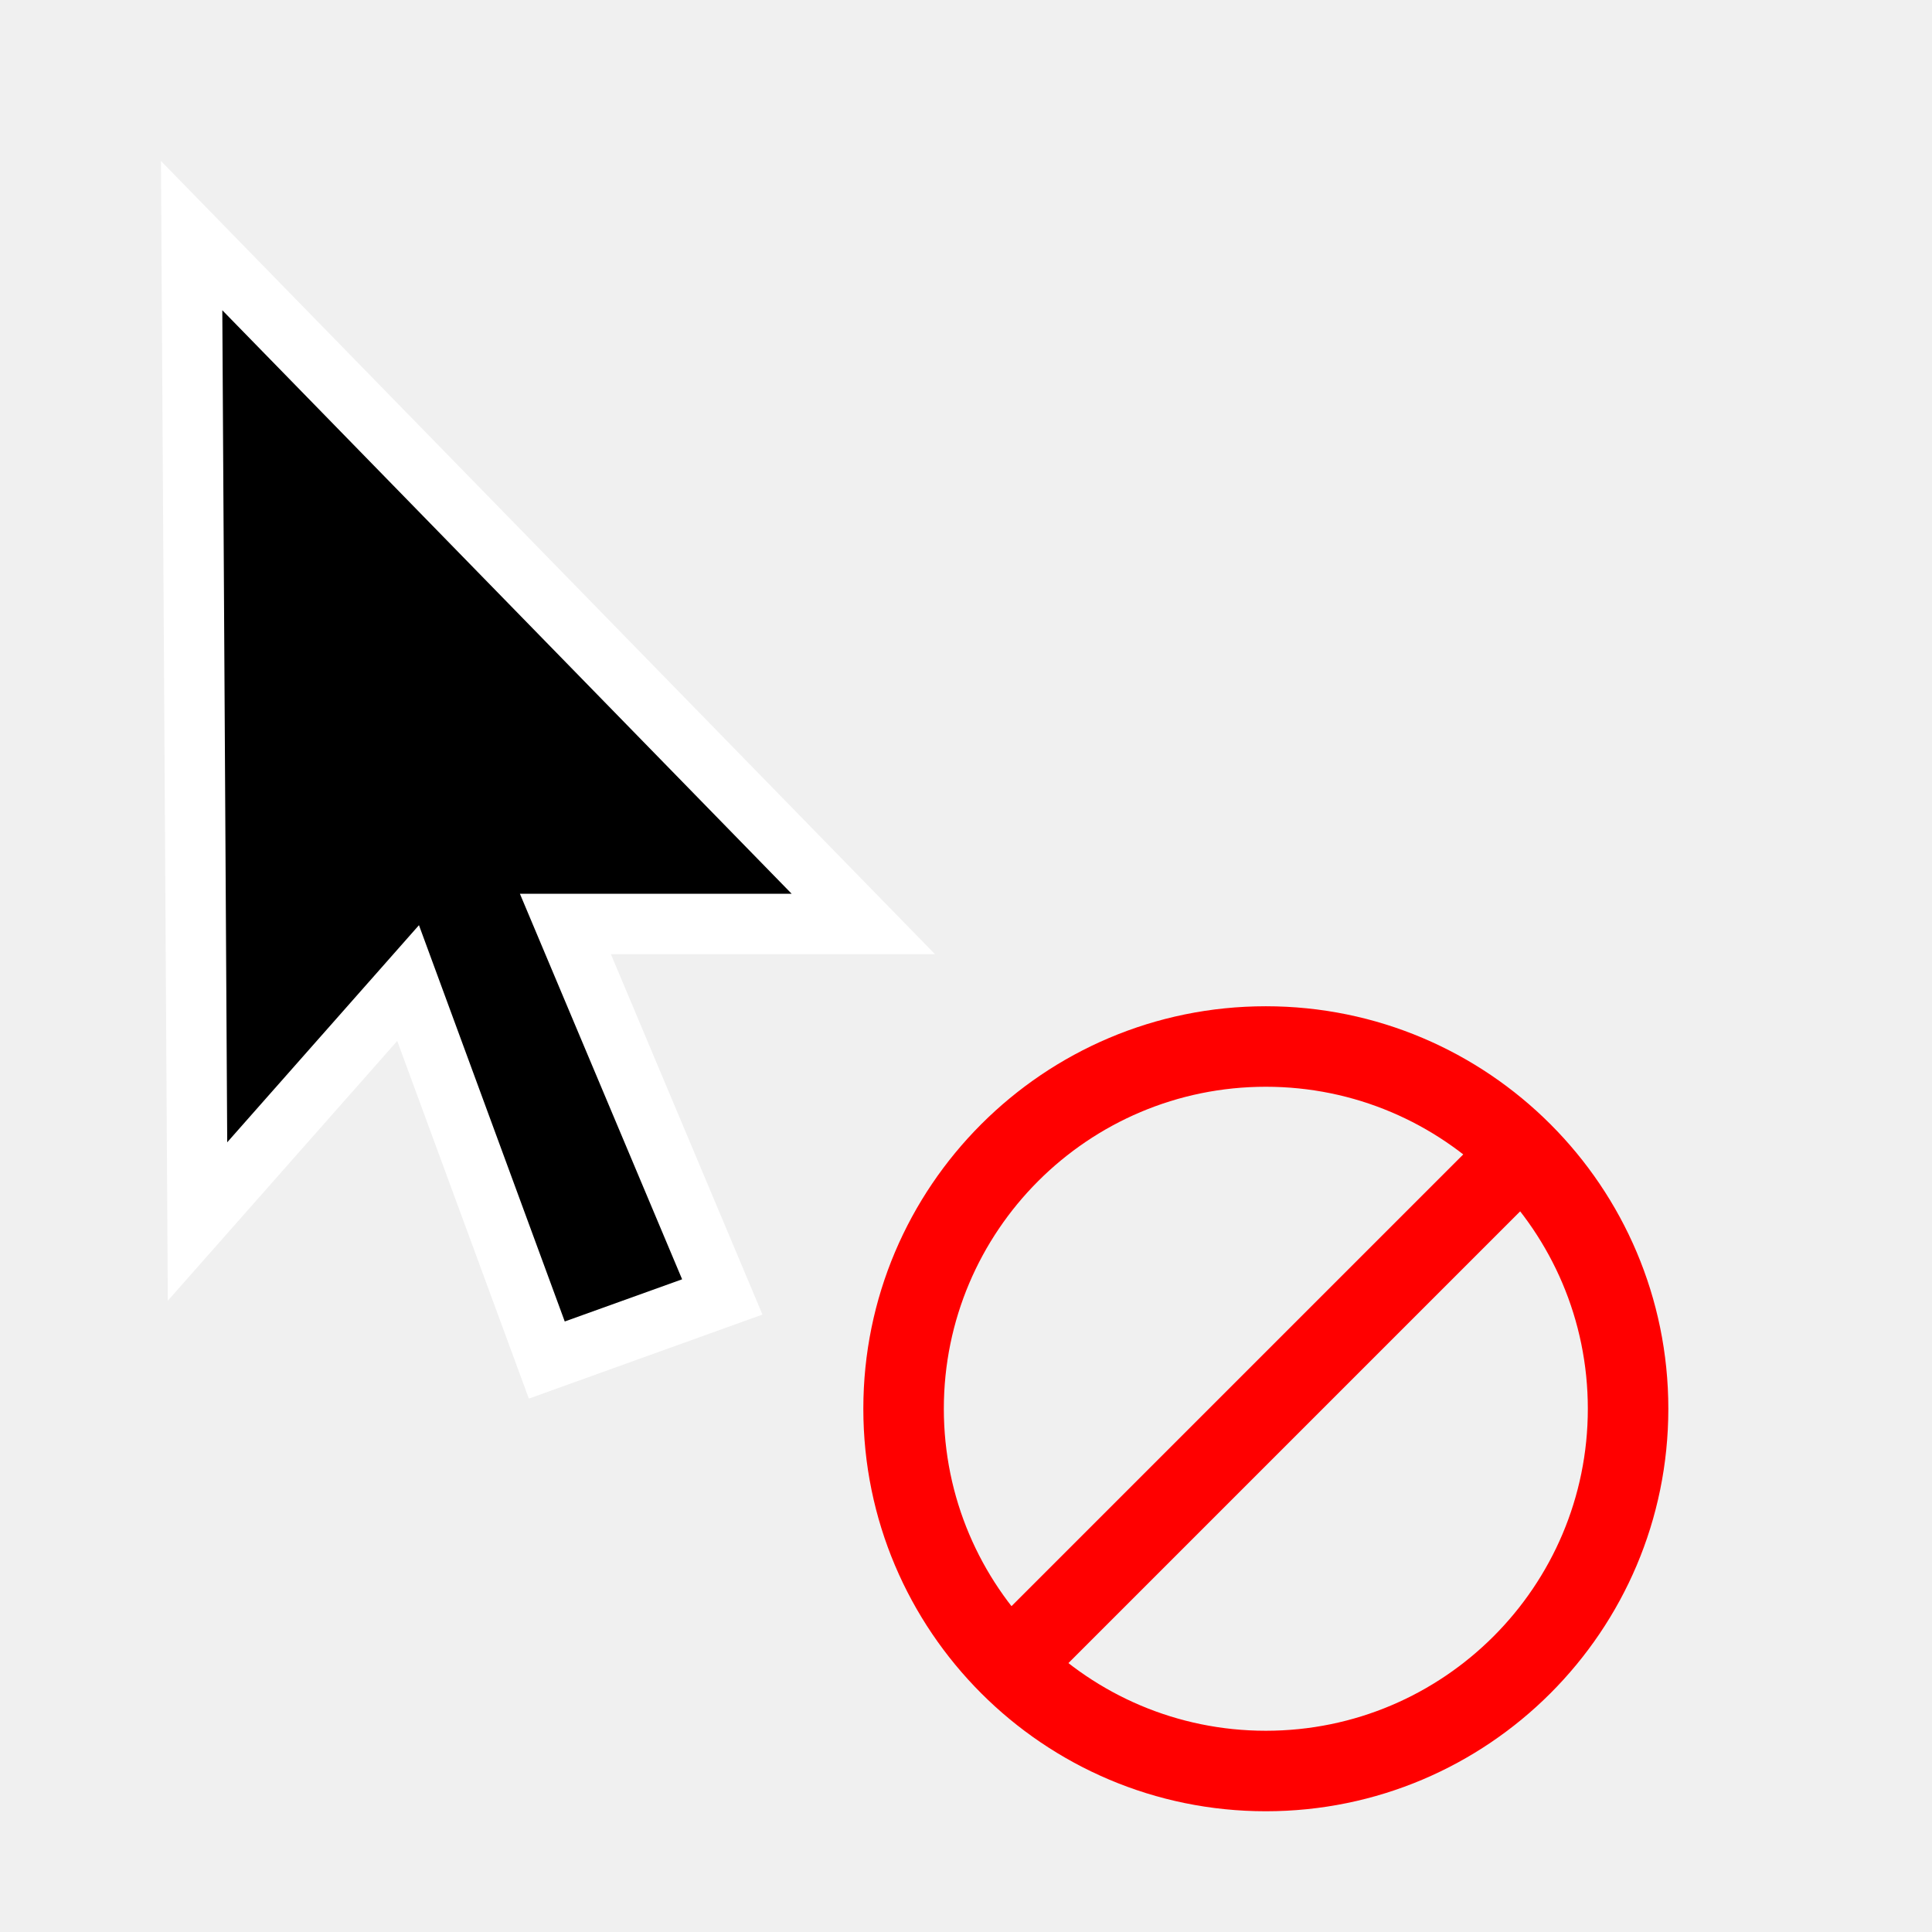
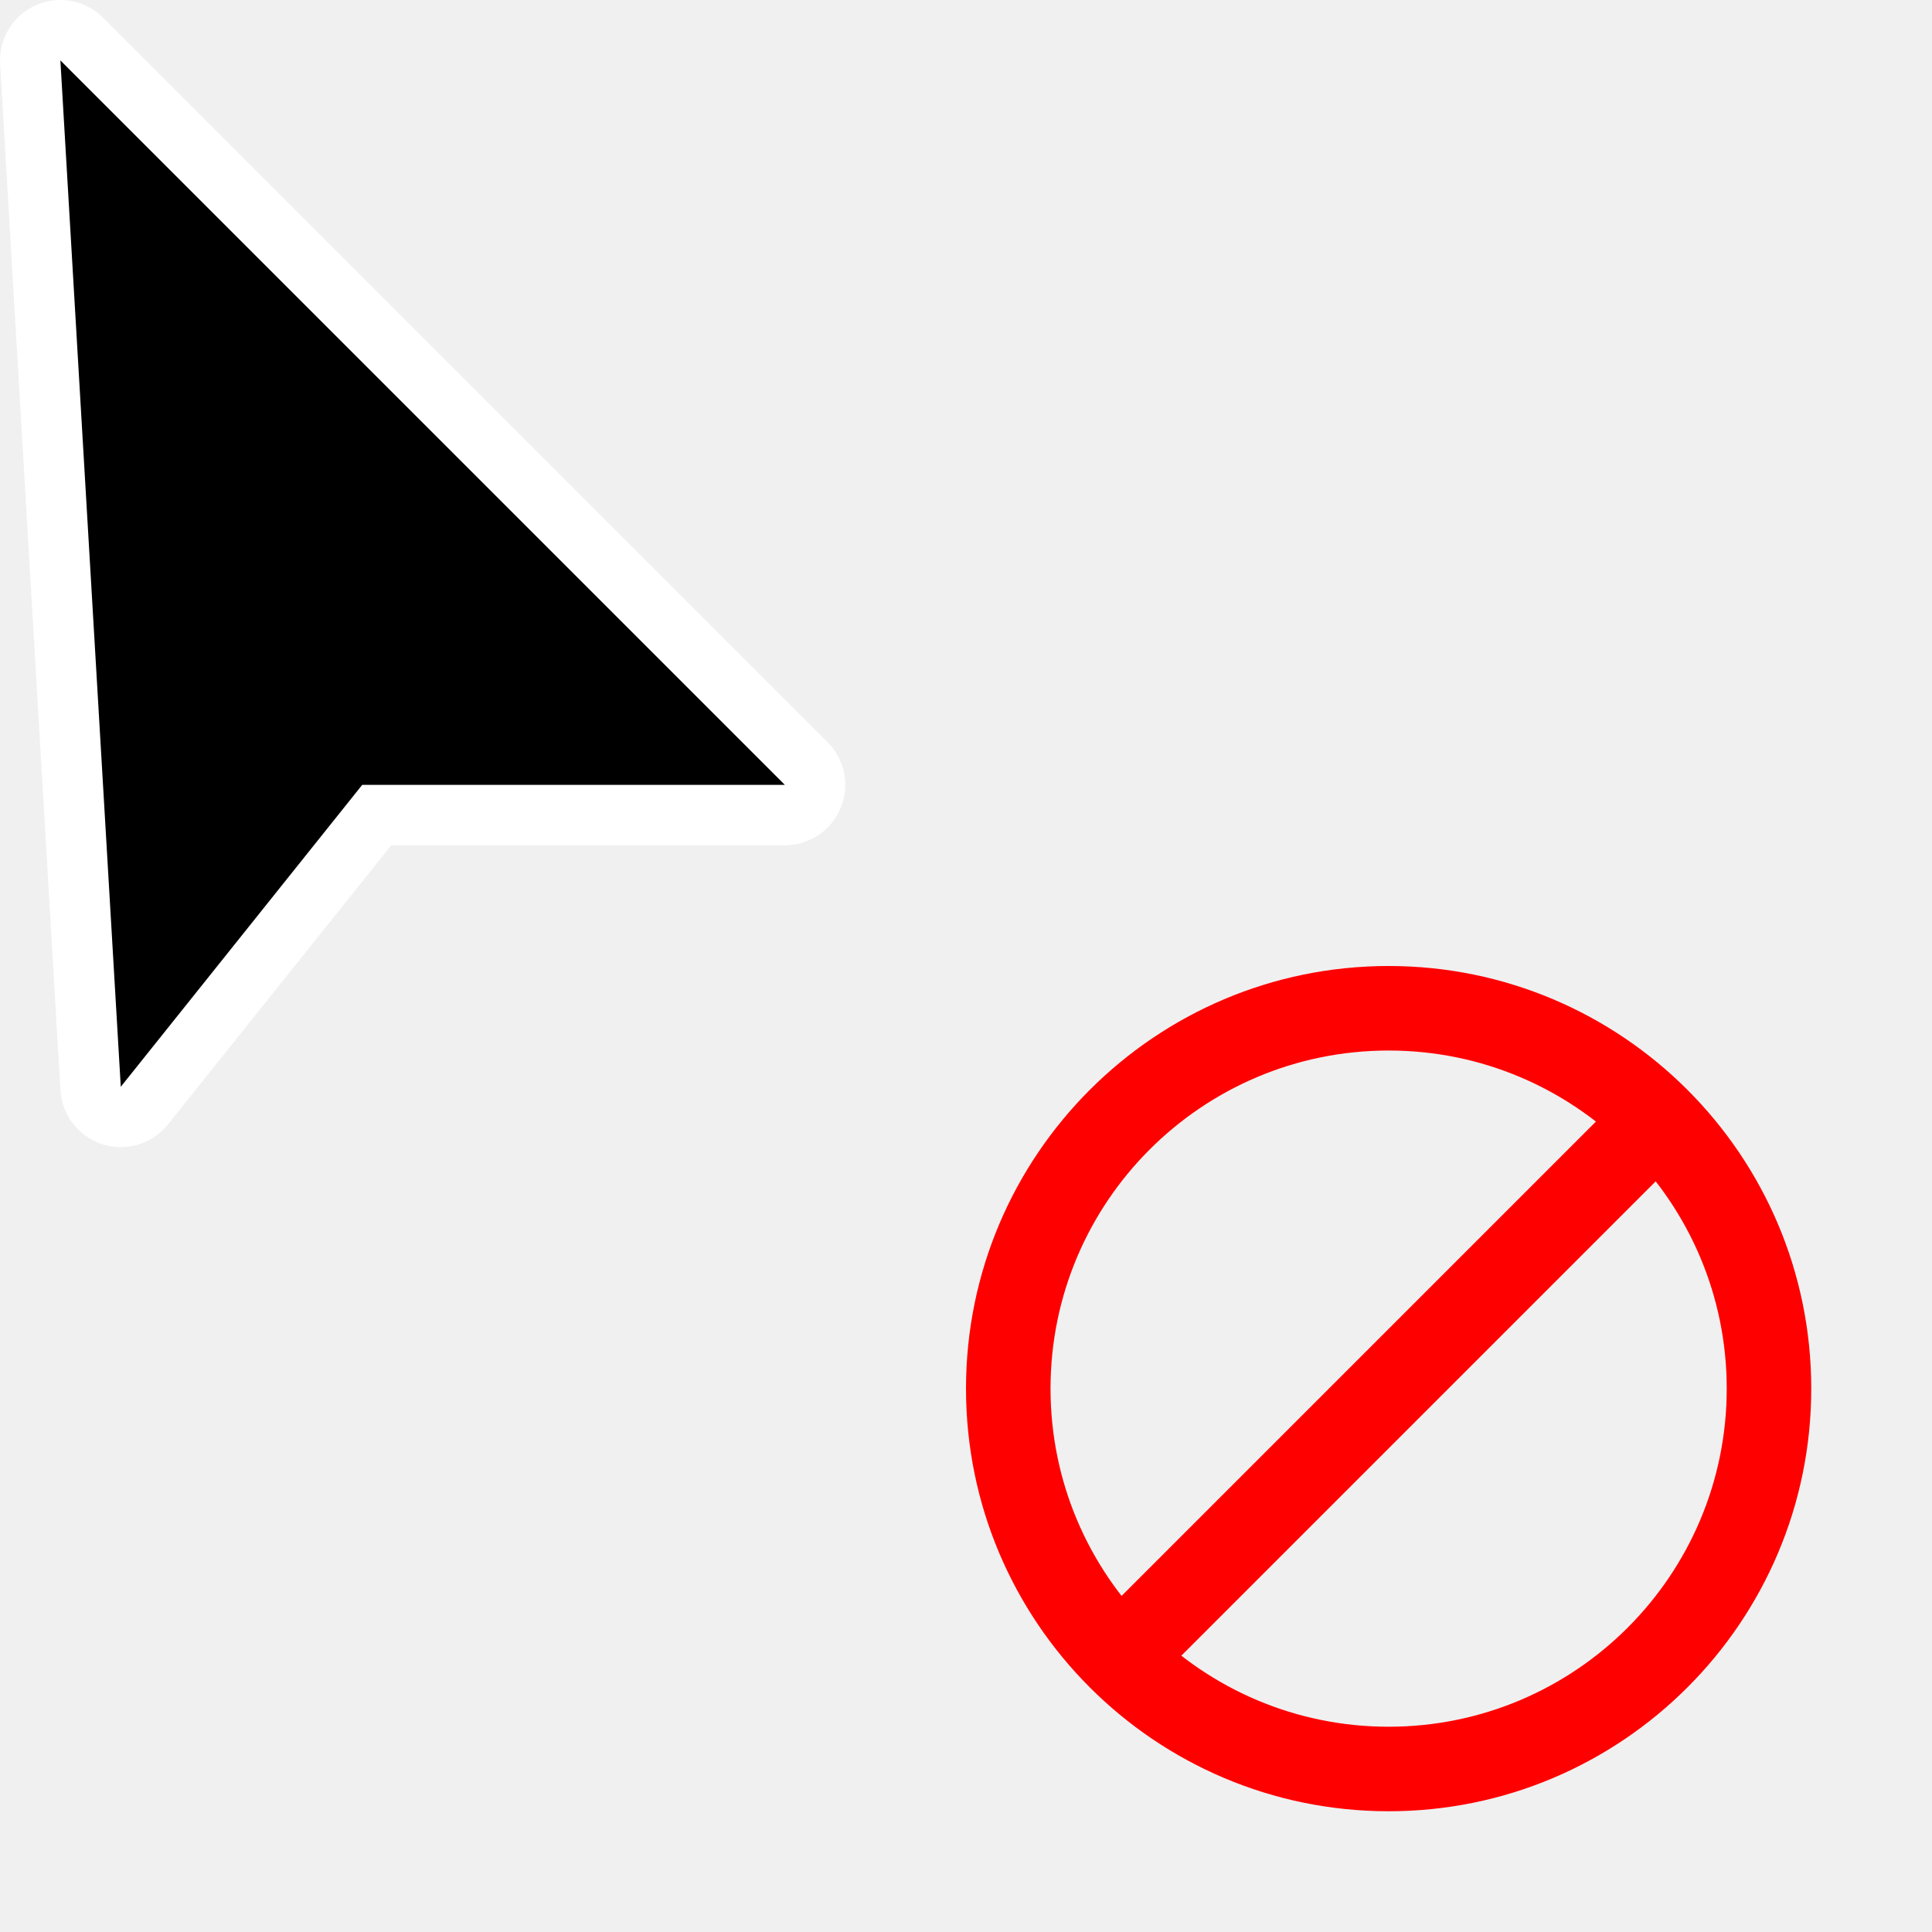
- <svg xmlns="http://www.w3.org/2000/svg" width="100%" height="100%" viewBox="0 0 24 24" version="1.1" xml:space="preserve" style="fill-rule:evenodd;clip-rule:evenodd;stroke-linecap:round;stroke-linejoin:round;stroke-miterlimit:1.5;">
-   <g transform="matrix(1,0,0,1,0.380532,0.894921)">
-     <g transform="matrix(1,0,0,1,-1.875,-4.984)">
-       <path d="M3.875,7.016L3.948,19.263L6.564,16.301L8.287,20.984L10.467,20.2L8.518,15.567L12.219,15.567L3.875,7.016Z" />
-     </g>
-     <g transform="matrix(1,0,0,1,-1.875,-4.984)">
-       <path d="M13.109,15.942L3.494,6.089L3.579,20.247L6.429,17.02C6.429,17.02 8.064,21.463 8.064,21.463L10.966,20.419L9.083,15.942C9.083,15.942 13.109,15.942 13.109,15.942ZM4.256,7.943L11.329,15.192C11.329,15.192 7.953,15.192 7.953,15.192L9.968,19.981C9.968,19.981 8.51,20.505 8.51,20.505C8.51,20.505 6.699,15.582 6.699,15.582L4.317,18.279L4.256,7.943Z" style="fill:white;" />
-     </g>
-   </g>
-   <g transform="matrix(1.07239,0,0,1.07239,-1.25584,-1.44101)">
-     <g transform="matrix(1.865,0,0,1.865,-22.3983,-20.57)">
+ <svg xmlns="http://www.w3.org/2000/svg" width="100%" height="100%" viewBox="0 0 32 32" version="1.1" xml:space="preserve" style="fill-rule:evenodd;clip-rule:evenodd;stroke-linecap:round;stroke-linejoin:round;stroke-miterlimit:1.5;">
+   <g id="error" transform="matrix(1.50134,0,0,1.50134,-3.77251,-3.51743)">
+     <g transform="matrix(1.865,0,0,1.865,-20.4001,-20.57)">
      <path d="M20.5,18C21.88,18 23,19.12 23,20.5C23,21.88 21.88,23 20.5,23C19.12,23 18,21.88 18,20.5C18,19.12 19.12,18 20.5,18ZM20.5,18.5C21.604,18.5 22.5,19.396 22.5,20.5C22.5,21.604 21.604,22.5 20.5,22.5C19.396,22.5 18.5,21.604 18.5,20.5C18.5,19.396 19.396,18.5 20.5,18.5Z" style="fill:rgb(255,0,0);" />
    </g>
-     <g transform="matrix(1.865,0,0,1.865,-22.3983,-20.57)">
+     <g transform="matrix(1.865,0,0,1.865,-20.4001,-20.57)">
      <path d="M19,22L22,19" style="fill:none;stroke:rgb(255,0,0);stroke-width:0.5px;" />
    </g>
  </g>
+   <g id="pointer" transform="matrix(1.3009,0,0,1.3009,-2.11428,-1.43749)">
+     <g transform="matrix(1,0,0,1,-1.875,-4.984)">
+       <path d="M4.813,6.314C4.587,6.088 4.245,6.026 3.954,6.156C3.663,6.287 3.483,6.584 3.502,6.903L4.27,19.971C4.289,20.288 4.501,20.562 4.805,20.658C5.108,20.755 5.439,20.654 5.638,20.406L8.482,16.851C8.482,16.851 13.493,16.851 13.493,16.851C13.804,16.851 14.085,16.664 14.204,16.376C14.323,16.089 14.257,15.758 14.037,15.539L4.813,6.314Z" style="fill:white;" />
+     </g>
+     <g transform="matrix(1,0,0,1,-1.875,-4.984)">
+       <path d="M4.269,6.858L5.038,19.926L8.112,16.082L13.493,16.082L4.269,6.858Z" />
+     </g>
+   </g>
</svg>
